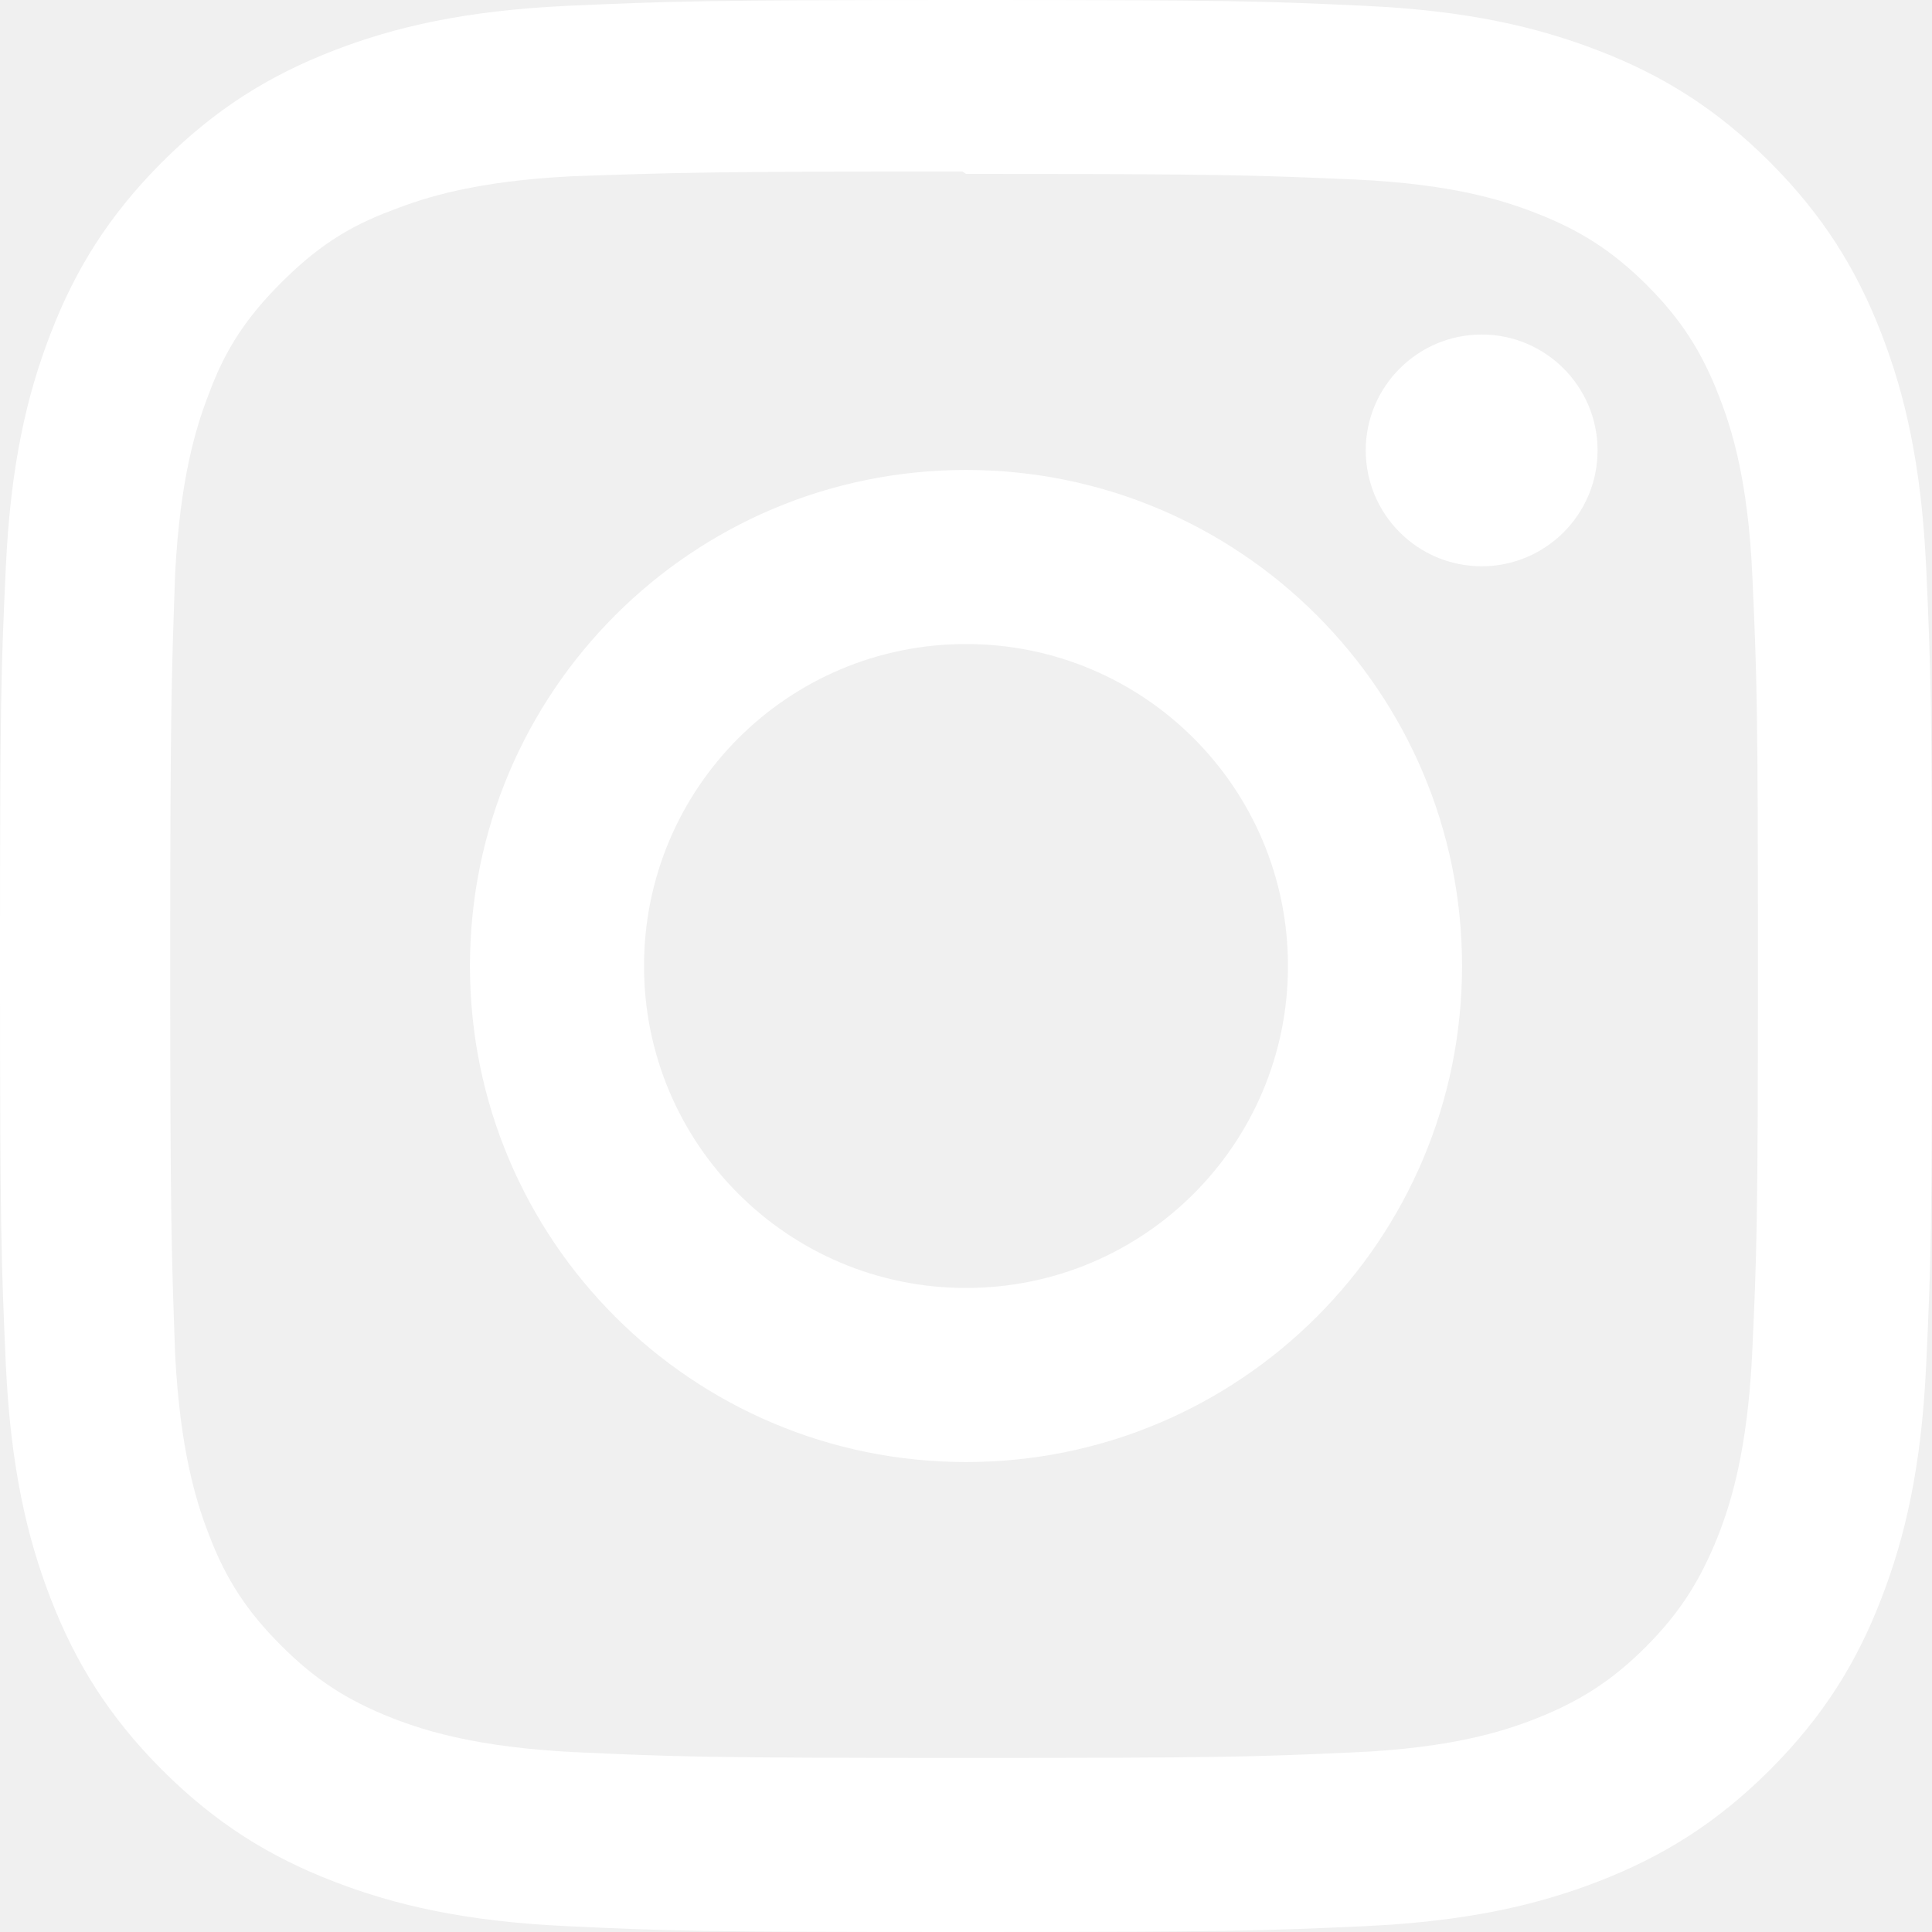
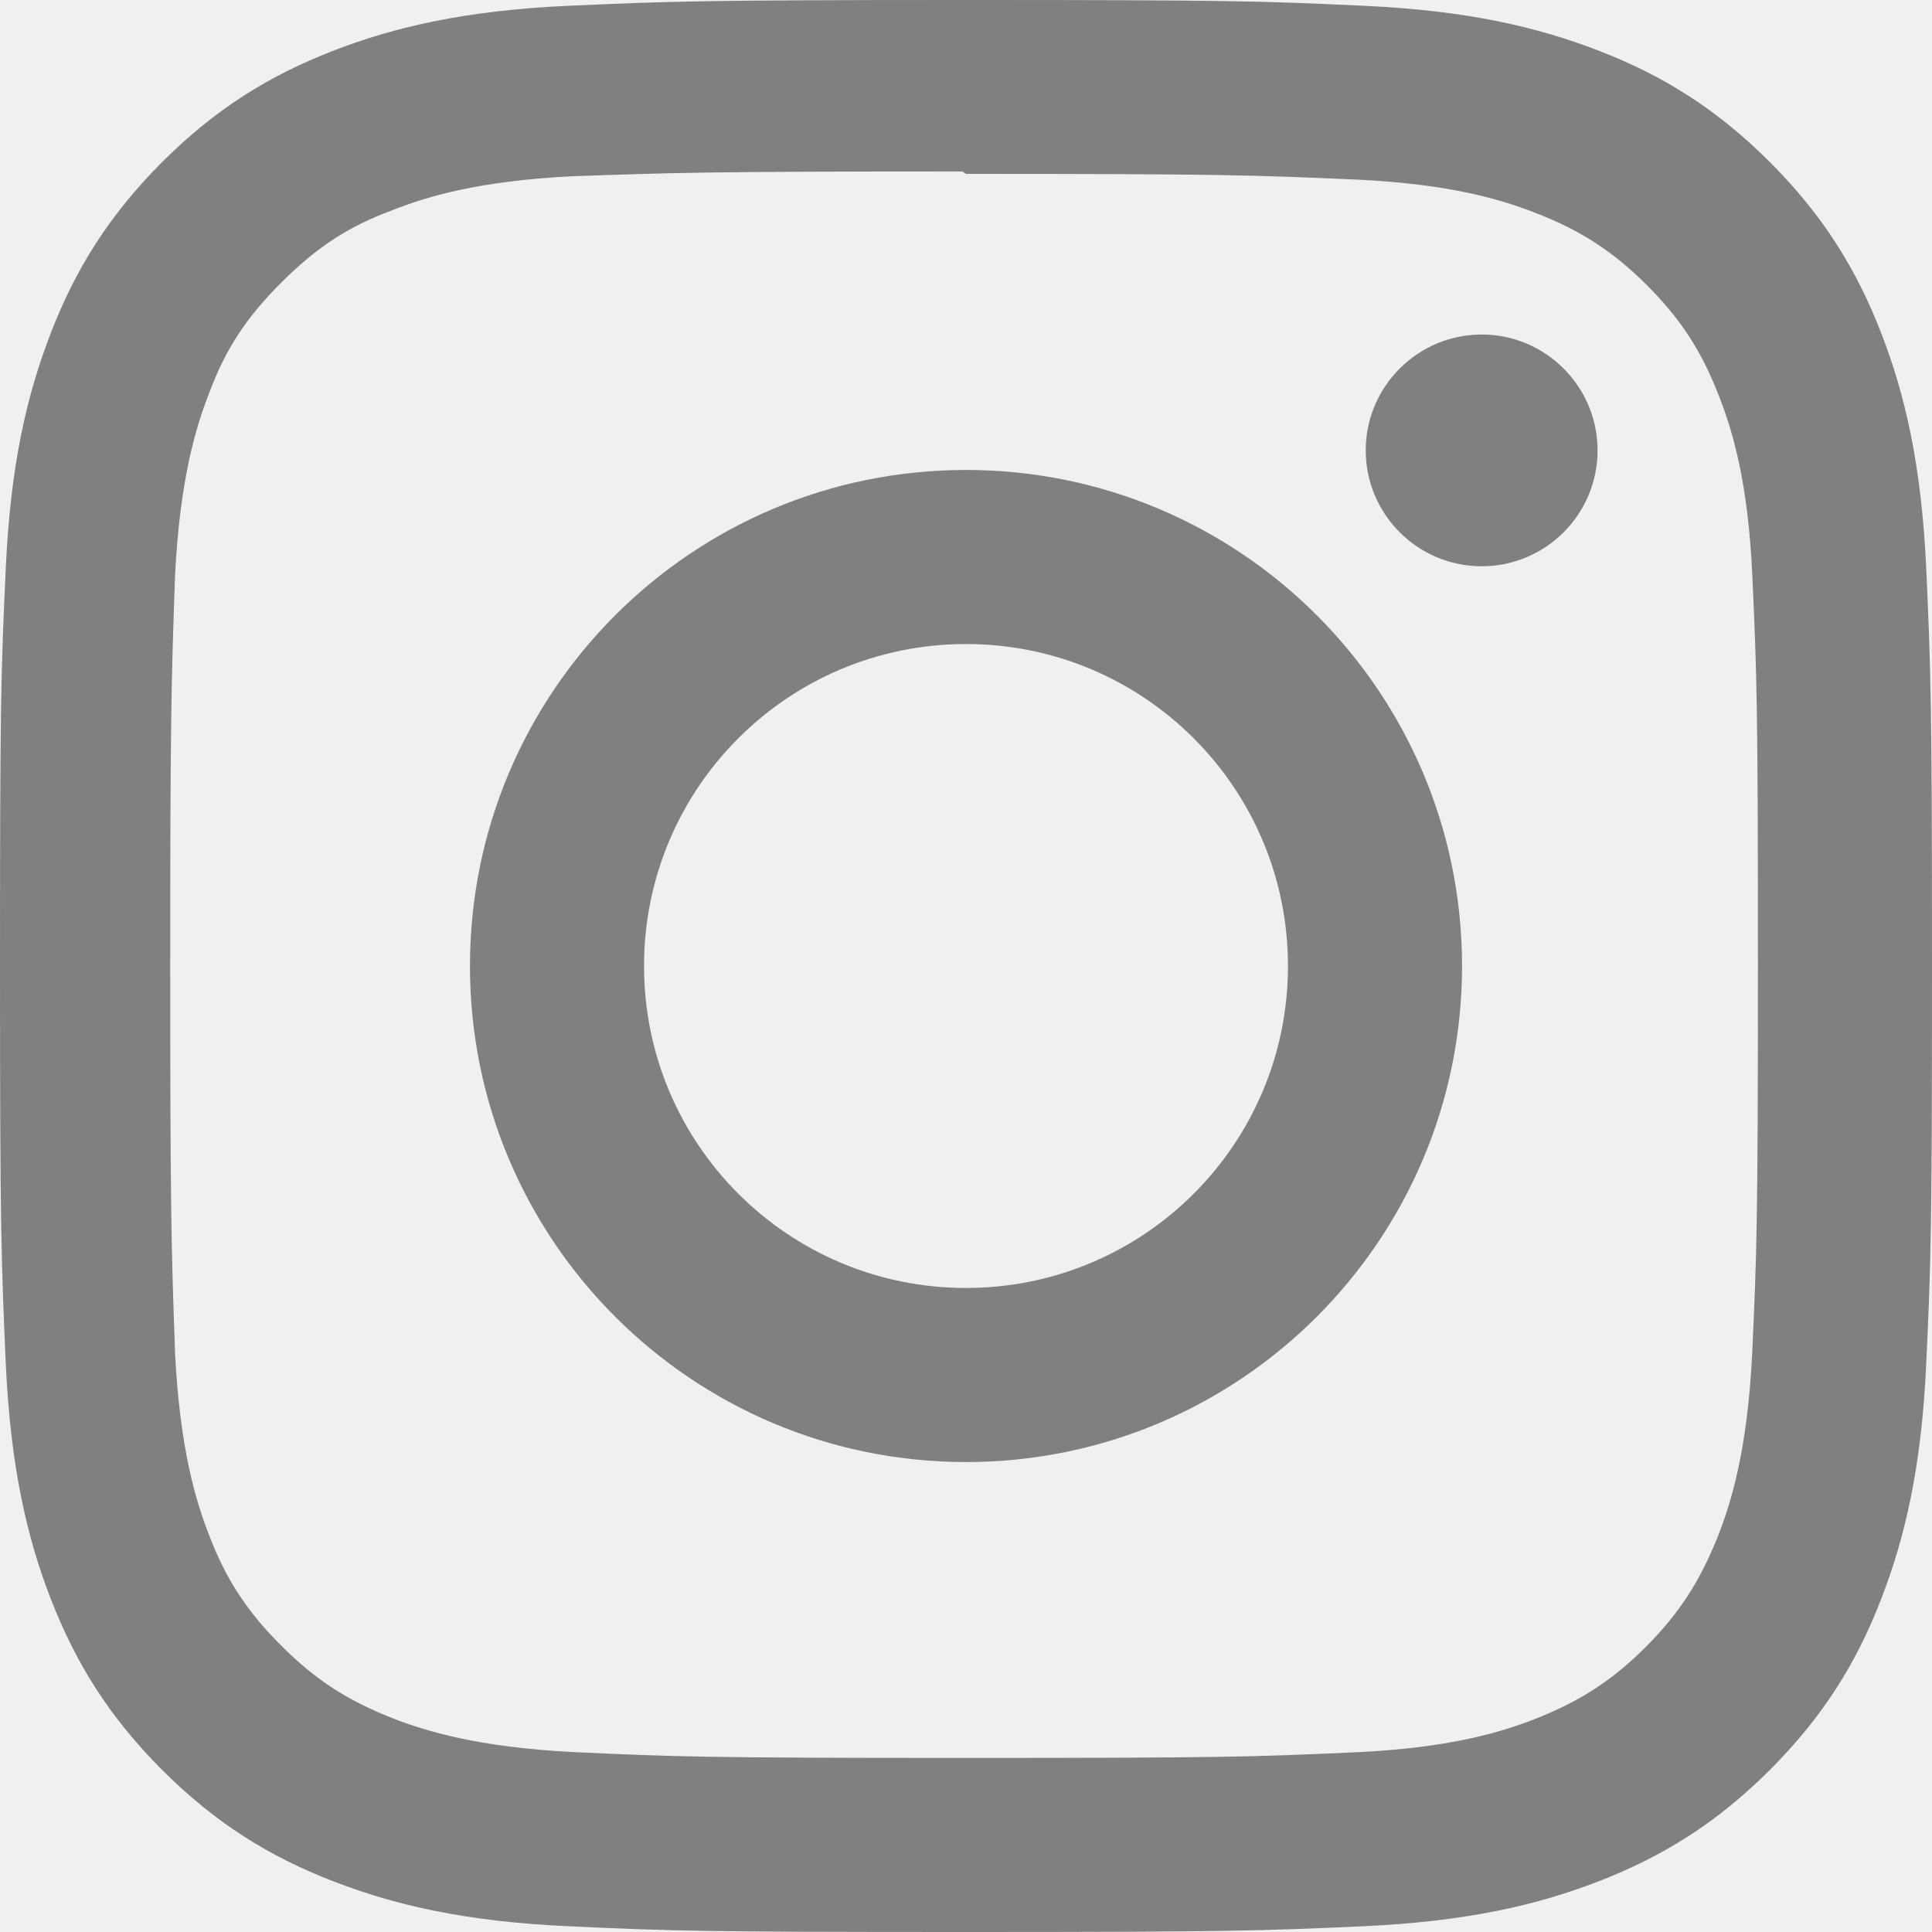
<svg xmlns="http://www.w3.org/2000/svg" width="20" height="20" viewBox="0 0 20 20" fill="none">
-   <path d="M10 0C7.283 0 6.944 0.013 5.878 0.06C4.812 0.11 4.088 0.278 3.45 0.525C2.792 0.78 2.234 1.123 1.678 1.678C1.123 2.234 0.779 2.792 0.525 3.45C0.278 4.088 0.109 4.812 0.06 5.878C0.01 6.944 0 7.283 0 10C0 12.717 0.013 13.056 0.06 14.123C0.11 15.187 0.278 15.912 0.525 16.55C0.78 17.207 1.123 17.766 1.678 18.322C2.234 18.877 2.792 19.221 3.45 19.475C4.088 19.722 4.813 19.891 5.878 19.94C6.944 19.99 7.283 20 10 20C12.717 20 13.056 19.988 14.123 19.94C15.187 19.89 15.912 19.722 16.55 19.475C17.207 19.22 17.766 18.877 18.322 18.322C18.877 17.766 19.221 17.209 19.475 16.55C19.722 15.912 19.891 15.187 19.94 14.123C19.99 13.056 20 12.717 20 10C20 7.283 19.988 6.944 19.94 5.878C19.89 4.813 19.722 4.087 19.475 3.45C19.22 2.792 18.877 2.234 18.322 1.678C17.766 1.123 17.209 0.779 16.55 0.525C15.912 0.278 15.187 0.109 14.123 0.06C13.056 0.01 12.717 0 10 0ZM10 1.8C12.669 1.8 12.988 1.813 14.042 1.859C15.017 1.905 15.546 2.067 15.898 2.205C16.366 2.386 16.698 2.603 17.049 2.952C17.398 3.302 17.615 3.634 17.796 4.103C17.933 4.454 18.096 4.983 18.14 5.958C18.188 7.013 18.198 7.33 18.198 10C18.198 12.67 18.186 12.988 18.137 14.042C18.086 15.017 17.923 15.546 17.786 15.898C17.599 16.366 17.387 16.698 17.037 17.049C16.688 17.398 16.35 17.615 15.887 17.796C15.537 17.933 14.999 18.096 14.024 18.14C12.963 18.188 12.65 18.198 9.975 18.198C7.299 18.198 6.987 18.186 5.926 18.137C4.95 18.086 4.412 17.923 4.062 17.786C3.588 17.599 3.263 17.387 2.913 17.037C2.562 16.688 2.338 16.35 2.163 15.887C2.026 15.537 1.864 14.999 1.813 14.024C1.776 12.974 1.762 12.65 1.762 9.988C1.762 7.324 1.776 6.999 1.813 5.937C1.864 4.962 2.026 4.425 2.163 4.075C2.338 3.6 2.562 3.275 2.913 2.924C3.263 2.575 3.588 2.35 4.062 2.176C4.412 2.038 4.938 1.875 5.913 1.825C6.976 1.788 7.288 1.775 9.963 1.775L10 1.8ZM10 4.865C7.162 4.865 4.865 7.165 4.865 10C4.865 12.838 7.165 15.135 10 15.135C12.838 15.135 15.135 12.835 15.135 10C15.135 7.162 12.835 4.865 10 4.865ZM10 13.333C8.158 13.333 6.667 11.842 6.667 10C6.667 8.158 8.158 6.667 10 6.667C11.842 6.667 13.333 8.158 13.333 10C13.333 11.842 11.842 13.333 10 13.333ZM16.538 4.662C16.538 5.325 16 5.862 15.338 5.862C14.676 5.862 14.138 5.324 14.138 4.662C14.138 4.001 14.677 3.463 15.338 3.463C15.999 3.462 16.538 4.001 16.538 4.662Z" fill="white" />
+   <path d="M10 0C7.283 0 6.944 0.013 5.878 0.06C4.812 0.11 4.088 0.278 3.45 0.525C2.792 0.78 2.234 1.123 1.678 1.678C1.123 2.234 0.779 2.792 0.525 3.45C0.278 4.088 0.109 4.812 0.06 5.878C0.01 6.944 0 7.283 0 10C0 12.717 0.013 13.056 0.06 14.123C0.11 15.187 0.278 15.912 0.525 16.55C0.78 17.207 1.123 17.766 1.678 18.322C2.234 18.877 2.792 19.221 3.45 19.475C4.088 19.722 4.813 19.891 5.878 19.94C6.944 19.99 7.283 20 10 20C12.717 20 13.056 19.988 14.123 19.94C15.187 19.89 15.912 19.722 16.55 19.475C17.207 19.22 17.766 18.877 18.322 18.322C18.877 17.766 19.221 17.209 19.475 16.55C19.722 15.912 19.891 15.187 19.94 14.123C19.99 13.056 20 12.717 20 10C20 7.283 19.988 6.944 19.94 5.878C19.89 4.813 19.722 4.087 19.475 3.45C19.22 2.792 18.877 2.234 18.322 1.678C17.766 1.123 17.209 0.779 16.55 0.525C15.912 0.278 15.187 0.109 14.123 0.06C13.056 0.01 12.717 0 10 0ZM10 1.8C12.669 1.8 12.988 1.813 14.042 1.859C15.017 1.905 15.546 2.067 15.898 2.205C16.366 2.386 16.698 2.603 17.049 2.952C17.398 3.302 17.615 3.634 17.796 4.103C17.933 4.454 18.096 4.983 18.14 5.958C18.188 7.013 18.198 7.33 18.198 10C18.198 12.67 18.186 12.988 18.137 14.042C18.086 15.017 17.923 15.546 17.786 15.898C17.599 16.366 17.387 16.698 17.037 17.049C16.688 17.398 16.35 17.615 15.887 17.796C15.537 17.933 14.999 18.096 14.024 18.14C12.963 18.188 12.65 18.198 9.975 18.198C7.299 18.198 6.987 18.186 5.926 18.137C4.95 18.086 4.412 17.923 4.062 17.786C3.588 17.599 3.263 17.387 2.913 17.037C2.562 16.688 2.338 16.35 2.163 15.887C2.026 15.537 1.864 14.999 1.813 14.024C1.776 12.974 1.762 12.65 1.762 9.988C1.762 7.324 1.776 6.999 1.813 5.937C1.864 4.962 2.026 4.425 2.163 4.075C2.338 3.6 2.562 3.275 2.913 2.924C3.263 2.575 3.588 2.35 4.062 2.176C4.412 2.038 4.938 1.875 5.913 1.825C6.976 1.788 7.288 1.775 9.963 1.775L10 1.8ZM10 4.865C7.162 4.865 4.865 7.165 4.865 10C4.865 12.838 7.165 15.135 10 15.135C12.838 15.135 15.135 12.835 15.135 10C15.135 7.162 12.835 4.865 10 4.865ZM10 13.333C8.158 13.333 6.667 11.842 6.667 10C6.667 8.158 8.158 6.667 10 6.667C11.842 6.667 13.333 8.158 13.333 10C13.333 11.842 11.842 13.333 10 13.333ZM16.538 4.662C16.538 5.325 16 5.862 15.338 5.862C14.676 5.862 14.138 5.324 14.138 4.662C14.138 4.001 14.677 3.463 15.338 3.463C15.999 3.462 16.538 4.001 16.538 4.662Z" fill="gray" />
</svg>
